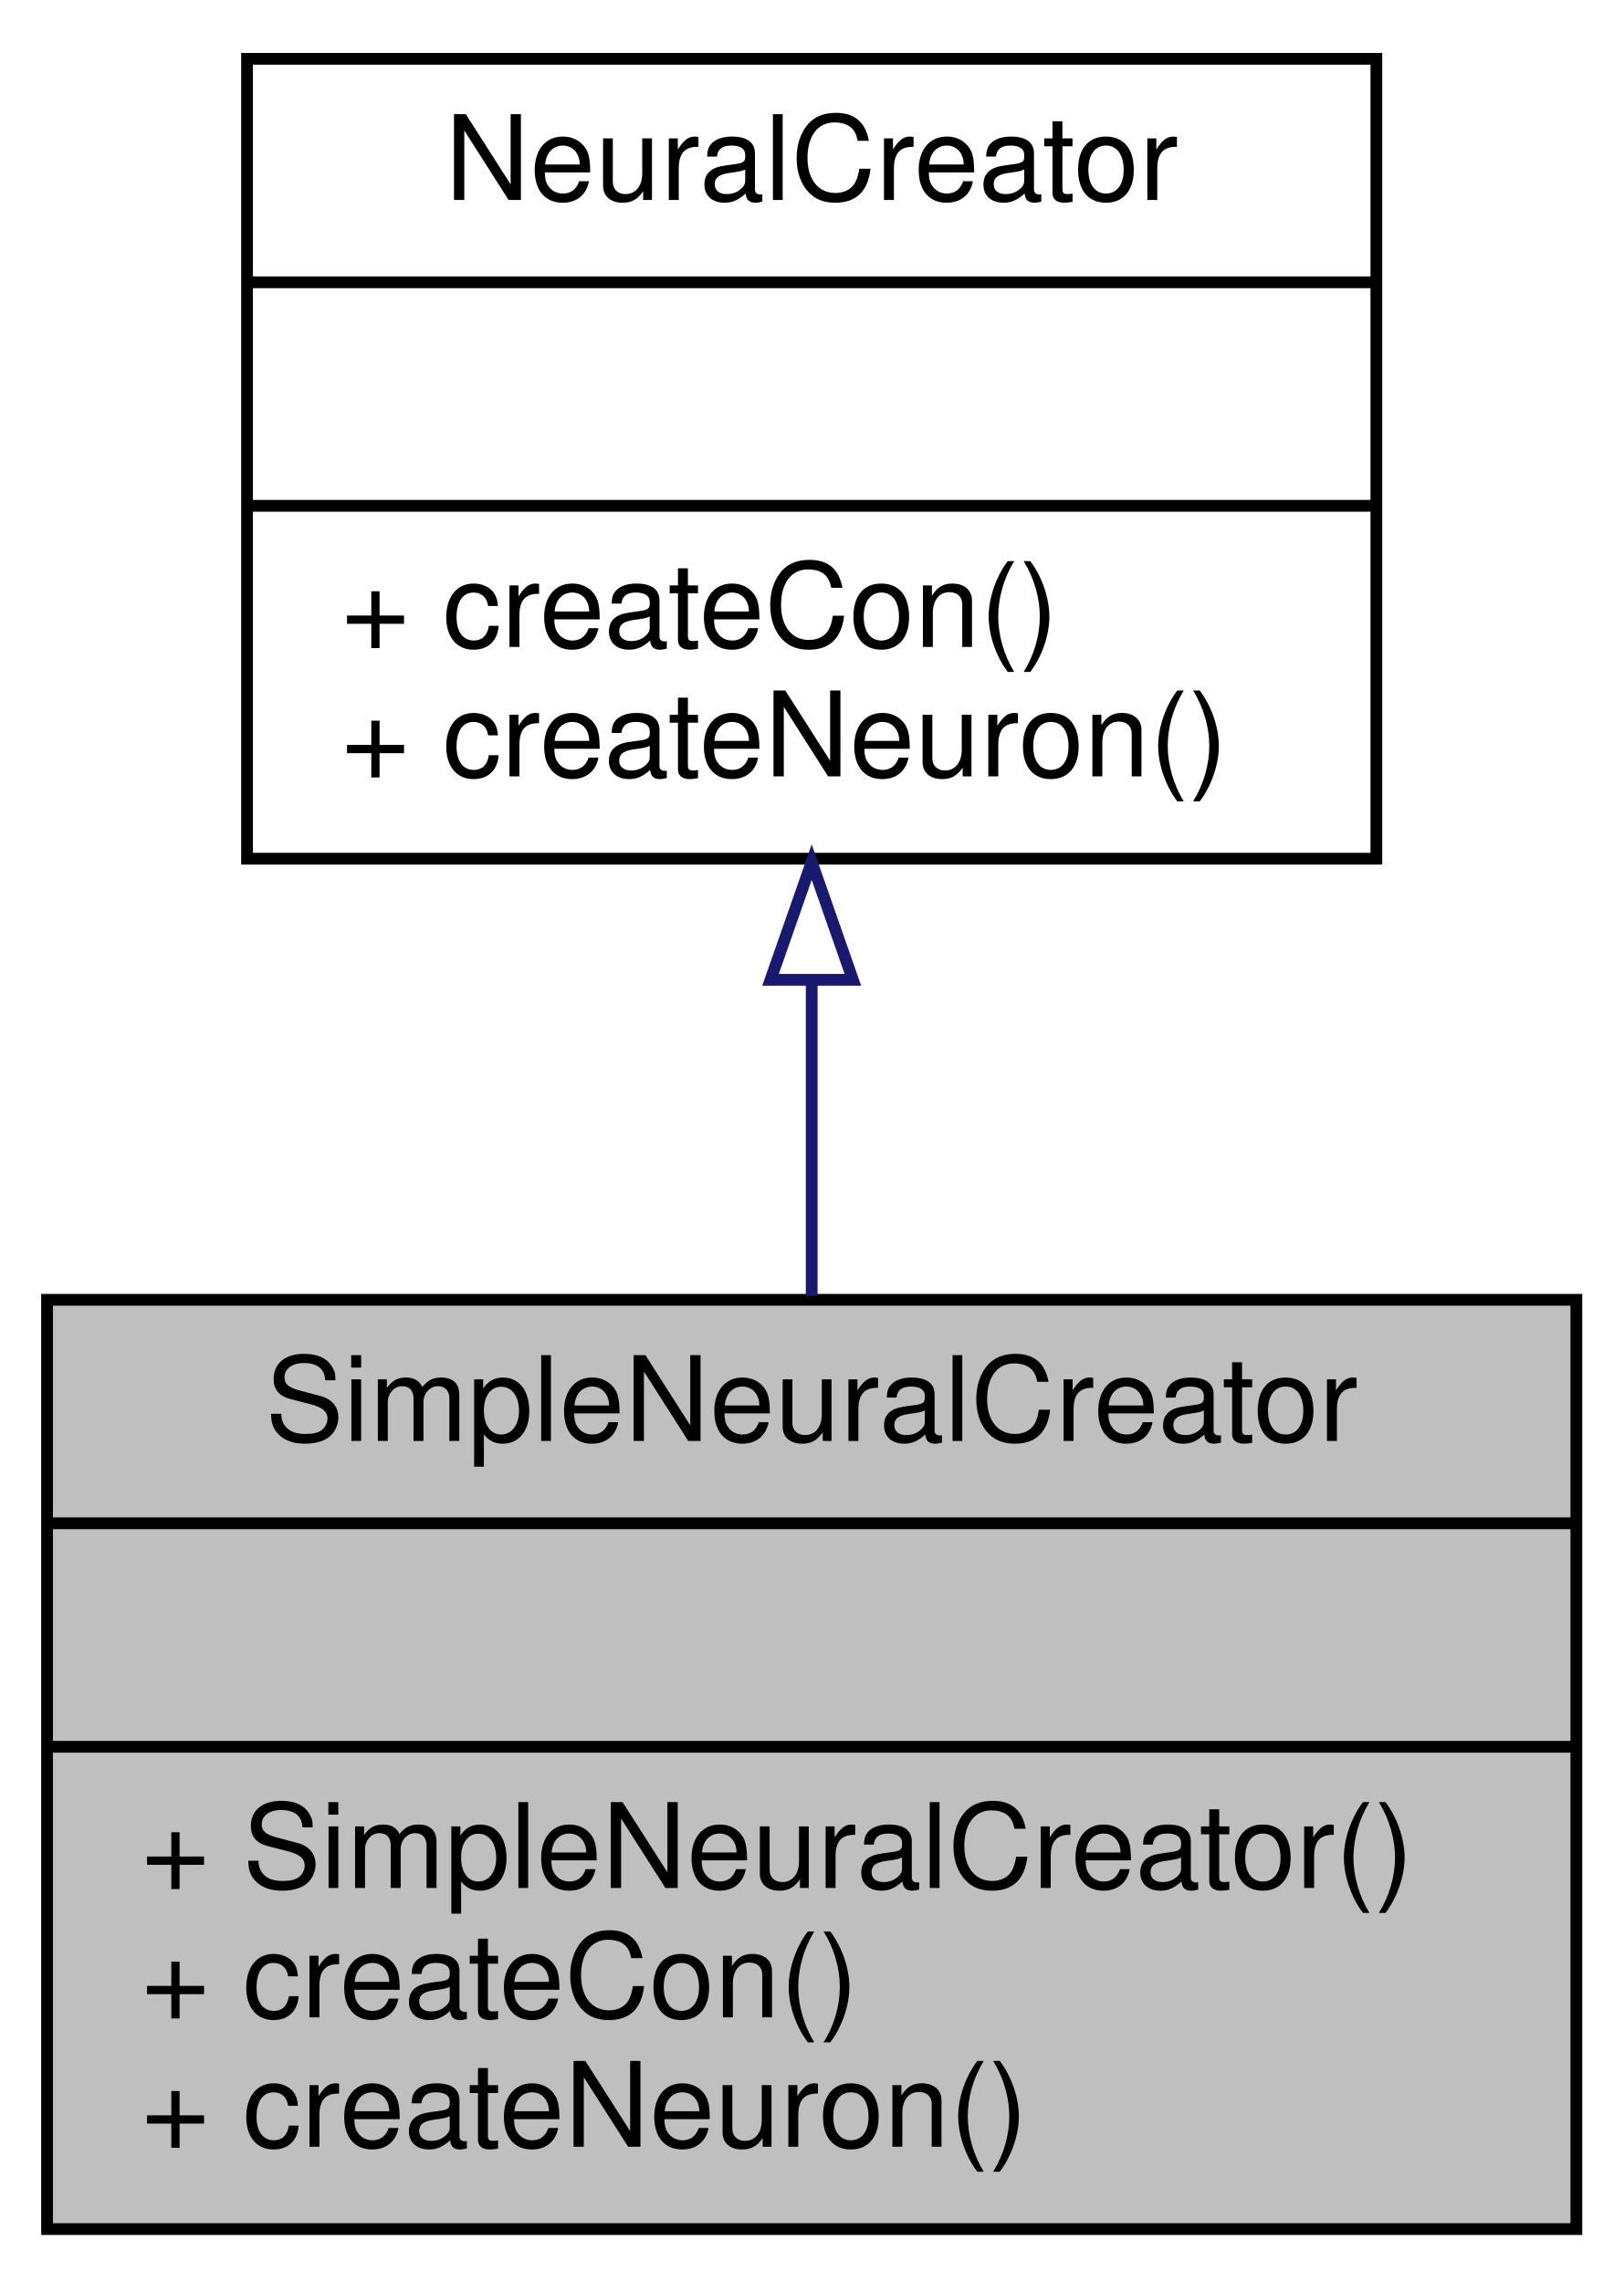
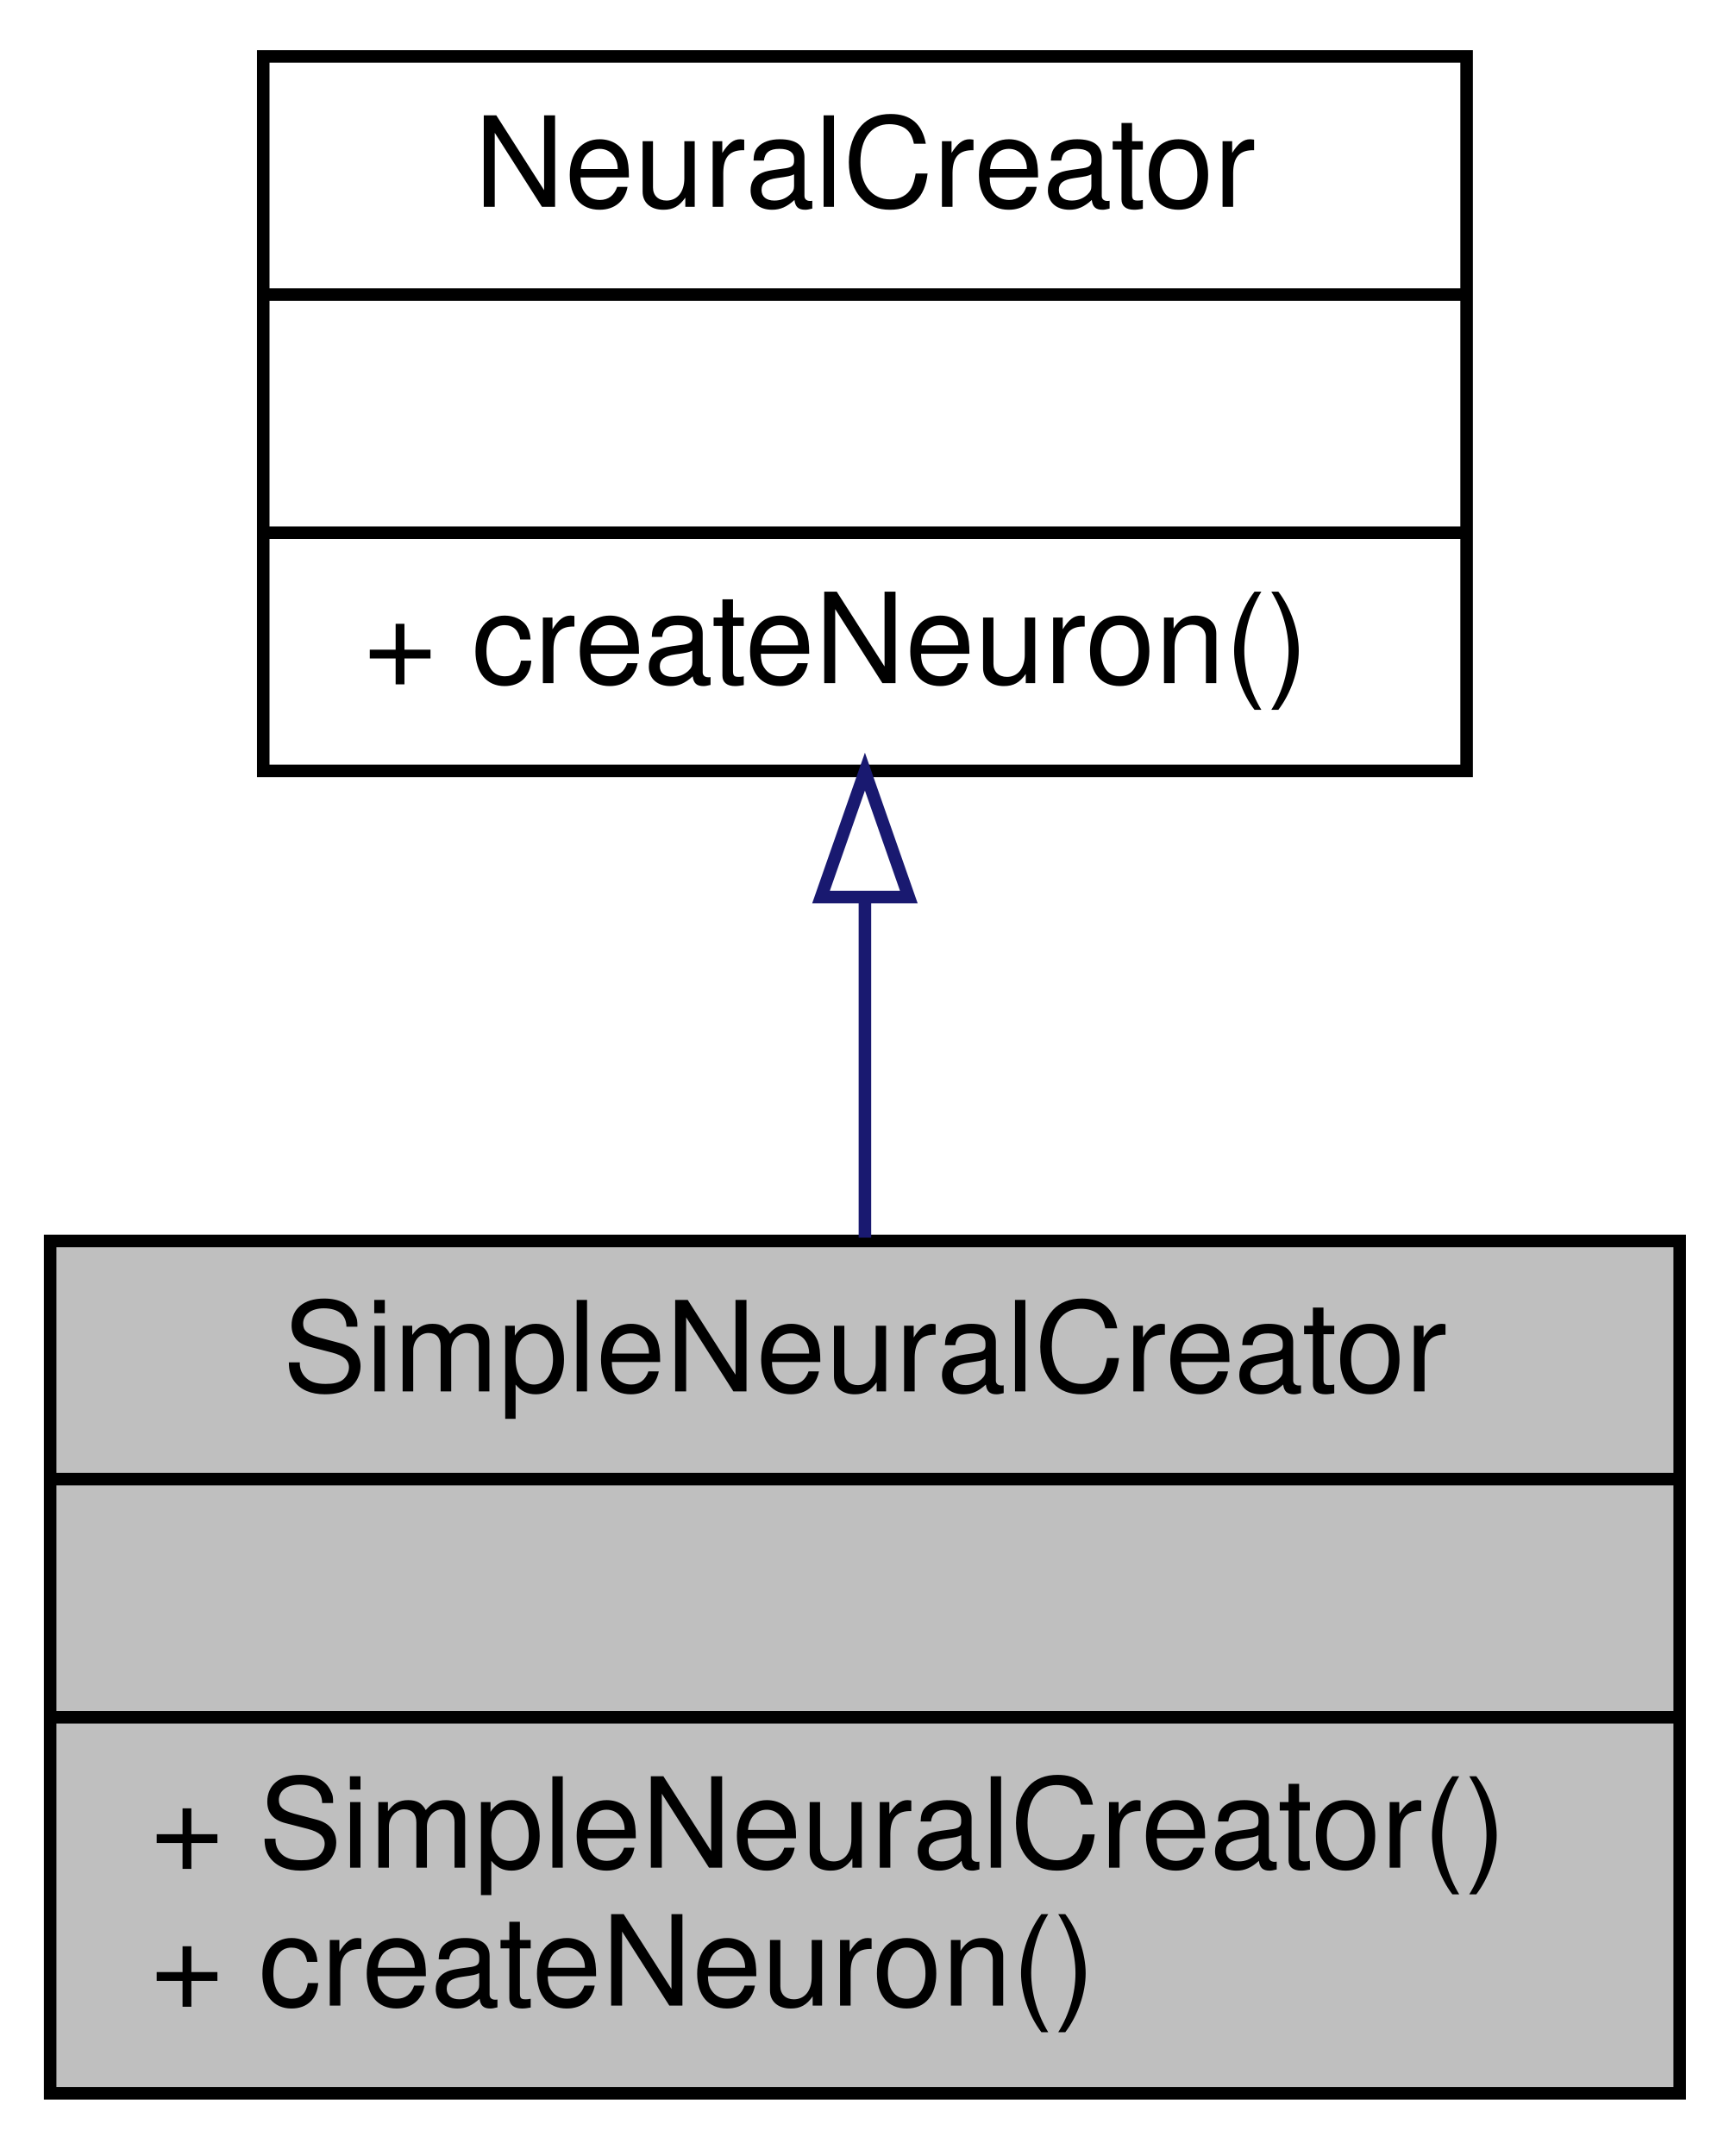
- <svg xmlns="http://www.w3.org/2000/svg" xmlns:xlink="http://www.w3.org/1999/xlink" width="138pt" height="194pt" viewBox="0.00 0.00 138.00 194.00">
-   <g id="graph1" class="graph" transform="scale(1 1) rotate(0) translate(4 190)">
-     <polygon fill="white" stroke="white" points="-4,5 -4,-190 135,-190 135,5 -4,5" />
+ <svg xmlns="http://www.w3.org/2000/svg" xmlns:xlink="http://www.w3.org/1999/xlink" width="138pt" height="172pt" viewBox="0.00 0.00 138.00 172.00">
+   <g id="graph1" class="graph" transform="scale(1 1) rotate(0) translate(4 168)">
+     <polygon fill="white" stroke="white" points="-4,5 -4,-168 135,-168 135,5 -4,5" />
    <g id="node1" class="node">
-       <polygon fill="#bfbfbf" stroke="black" points="0,-0.5 0,-79.5 130,-79.5 130,-0.5 0,-0.5" />
-       <text text-anchor="middle" x="65" y="-67.5" font-family="Helvetica,sans-Serif" font-size="10.00">SimpleNeuralCreator</text>
-       <polyline fill="none" stroke="black" points="0,-60.5 130,-60.5 " />
-       <text text-anchor="middle" x="65" y="-48.5" font-family="Helvetica,sans-Serif" font-size="10.00"> </text>
-       <polyline fill="none" stroke="black" points="0,-41.5 130,-41.5 " />
-       <text text-anchor="start" x="8" y="-29.5" font-family="Helvetica,sans-Serif" font-size="10.00">+ SimpleNeuralCreator()</text>
-       <text text-anchor="start" x="8" y="-18.5" font-family="Helvetica,sans-Serif" font-size="10.00">+ createCon()</text>
-       <text text-anchor="start" x="8" y="-7.5" font-family="Helvetica,sans-Serif" font-size="10.00">+ createNeuron()</text>
+       <polygon fill="#bfbfbf" stroke="black" points="0,-1 0,-69 130,-69 130,-1 0,-1" />
+       <text text-anchor="middle" x="65" y="-57" font-family="Helvetica,sans-Serif" font-size="10.00">SimpleNeuralCreator</text>
+       <polyline fill="none" stroke="black" points="0,-50 130,-50 " />
+       <text text-anchor="middle" x="65" y="-38" font-family="Helvetica,sans-Serif" font-size="10.00"> </text>
+       <polyline fill="none" stroke="black" points="0,-31 130,-31 " />
+       <text text-anchor="start" x="8" y="-19" font-family="Helvetica,sans-Serif" font-size="10.00">+ SimpleNeuralCreator()</text>
+       <text text-anchor="start" x="8" y="-8" font-family="Helvetica,sans-Serif" font-size="10.00">+ createNeuron()</text>
    </g>
    <g id="node2" class="node">
      <a xlink:href="class_neural_creator.html" target="_top" xlink:title="class NeuralCreator -">
-         <polygon fill="white" stroke="black" points="17,-117 17,-185 113,-185 113,-117 17,-117" />
-         <text text-anchor="middle" x="65" y="-173" font-family="Helvetica,sans-Serif" font-size="10.00">NeuralCreator</text>
-         <polyline fill="none" stroke="black" points="17,-166 113,-166 " />
-         <text text-anchor="middle" x="65" y="-154" font-family="Helvetica,sans-Serif" font-size="10.00"> </text>
-         <polyline fill="none" stroke="black" points="17,-147 113,-147 " />
-         <text text-anchor="start" x="25" y="-135" font-family="Helvetica,sans-Serif" font-size="10.00">+ createCon()</text>
-         <text text-anchor="start" x="25" y="-124" font-family="Helvetica,sans-Serif" font-size="10.00">+ createNeuron()</text>
+         <polygon fill="white" stroke="black" points="17,-106.5 17,-163.5 113,-163.5 113,-106.5 17,-106.5" />
+         <text text-anchor="middle" x="65" y="-151.5" font-family="Helvetica,sans-Serif" font-size="10.00">NeuralCreator</text>
+         <polyline fill="none" stroke="black" points="17,-144.5 113,-144.5 " />
+         <text text-anchor="middle" x="65" y="-132.5" font-family="Helvetica,sans-Serif" font-size="10.00"> </text>
+         <polyline fill="none" stroke="black" points="17,-125.5 113,-125.5 " />
+         <text text-anchor="start" x="25" y="-113.5" font-family="Helvetica,sans-Serif" font-size="10.00">+ createNeuron()</text>
      </a>
    </g>
    <g id="edge2" class="edge">
-       <path fill="none" stroke="midnightblue" d="M65,-106.575C65,-97.737 65,-88.493 65,-79.827" />
-       <polygon fill="none" stroke="midnightblue" points="61.5,-106.704 65,-116.704 68.5,-106.704 61.5,-106.704" />
+       <path fill="none" stroke="midnightblue" d="M65,-96.302C65,-87.395 65,-77.961 65,-69.266" />
+       <polygon fill="none" stroke="midnightblue" points="61.5,-96.441 65,-106.441 68.5,-96.441 61.5,-96.441" />
    </g>
  </g>
</svg>
